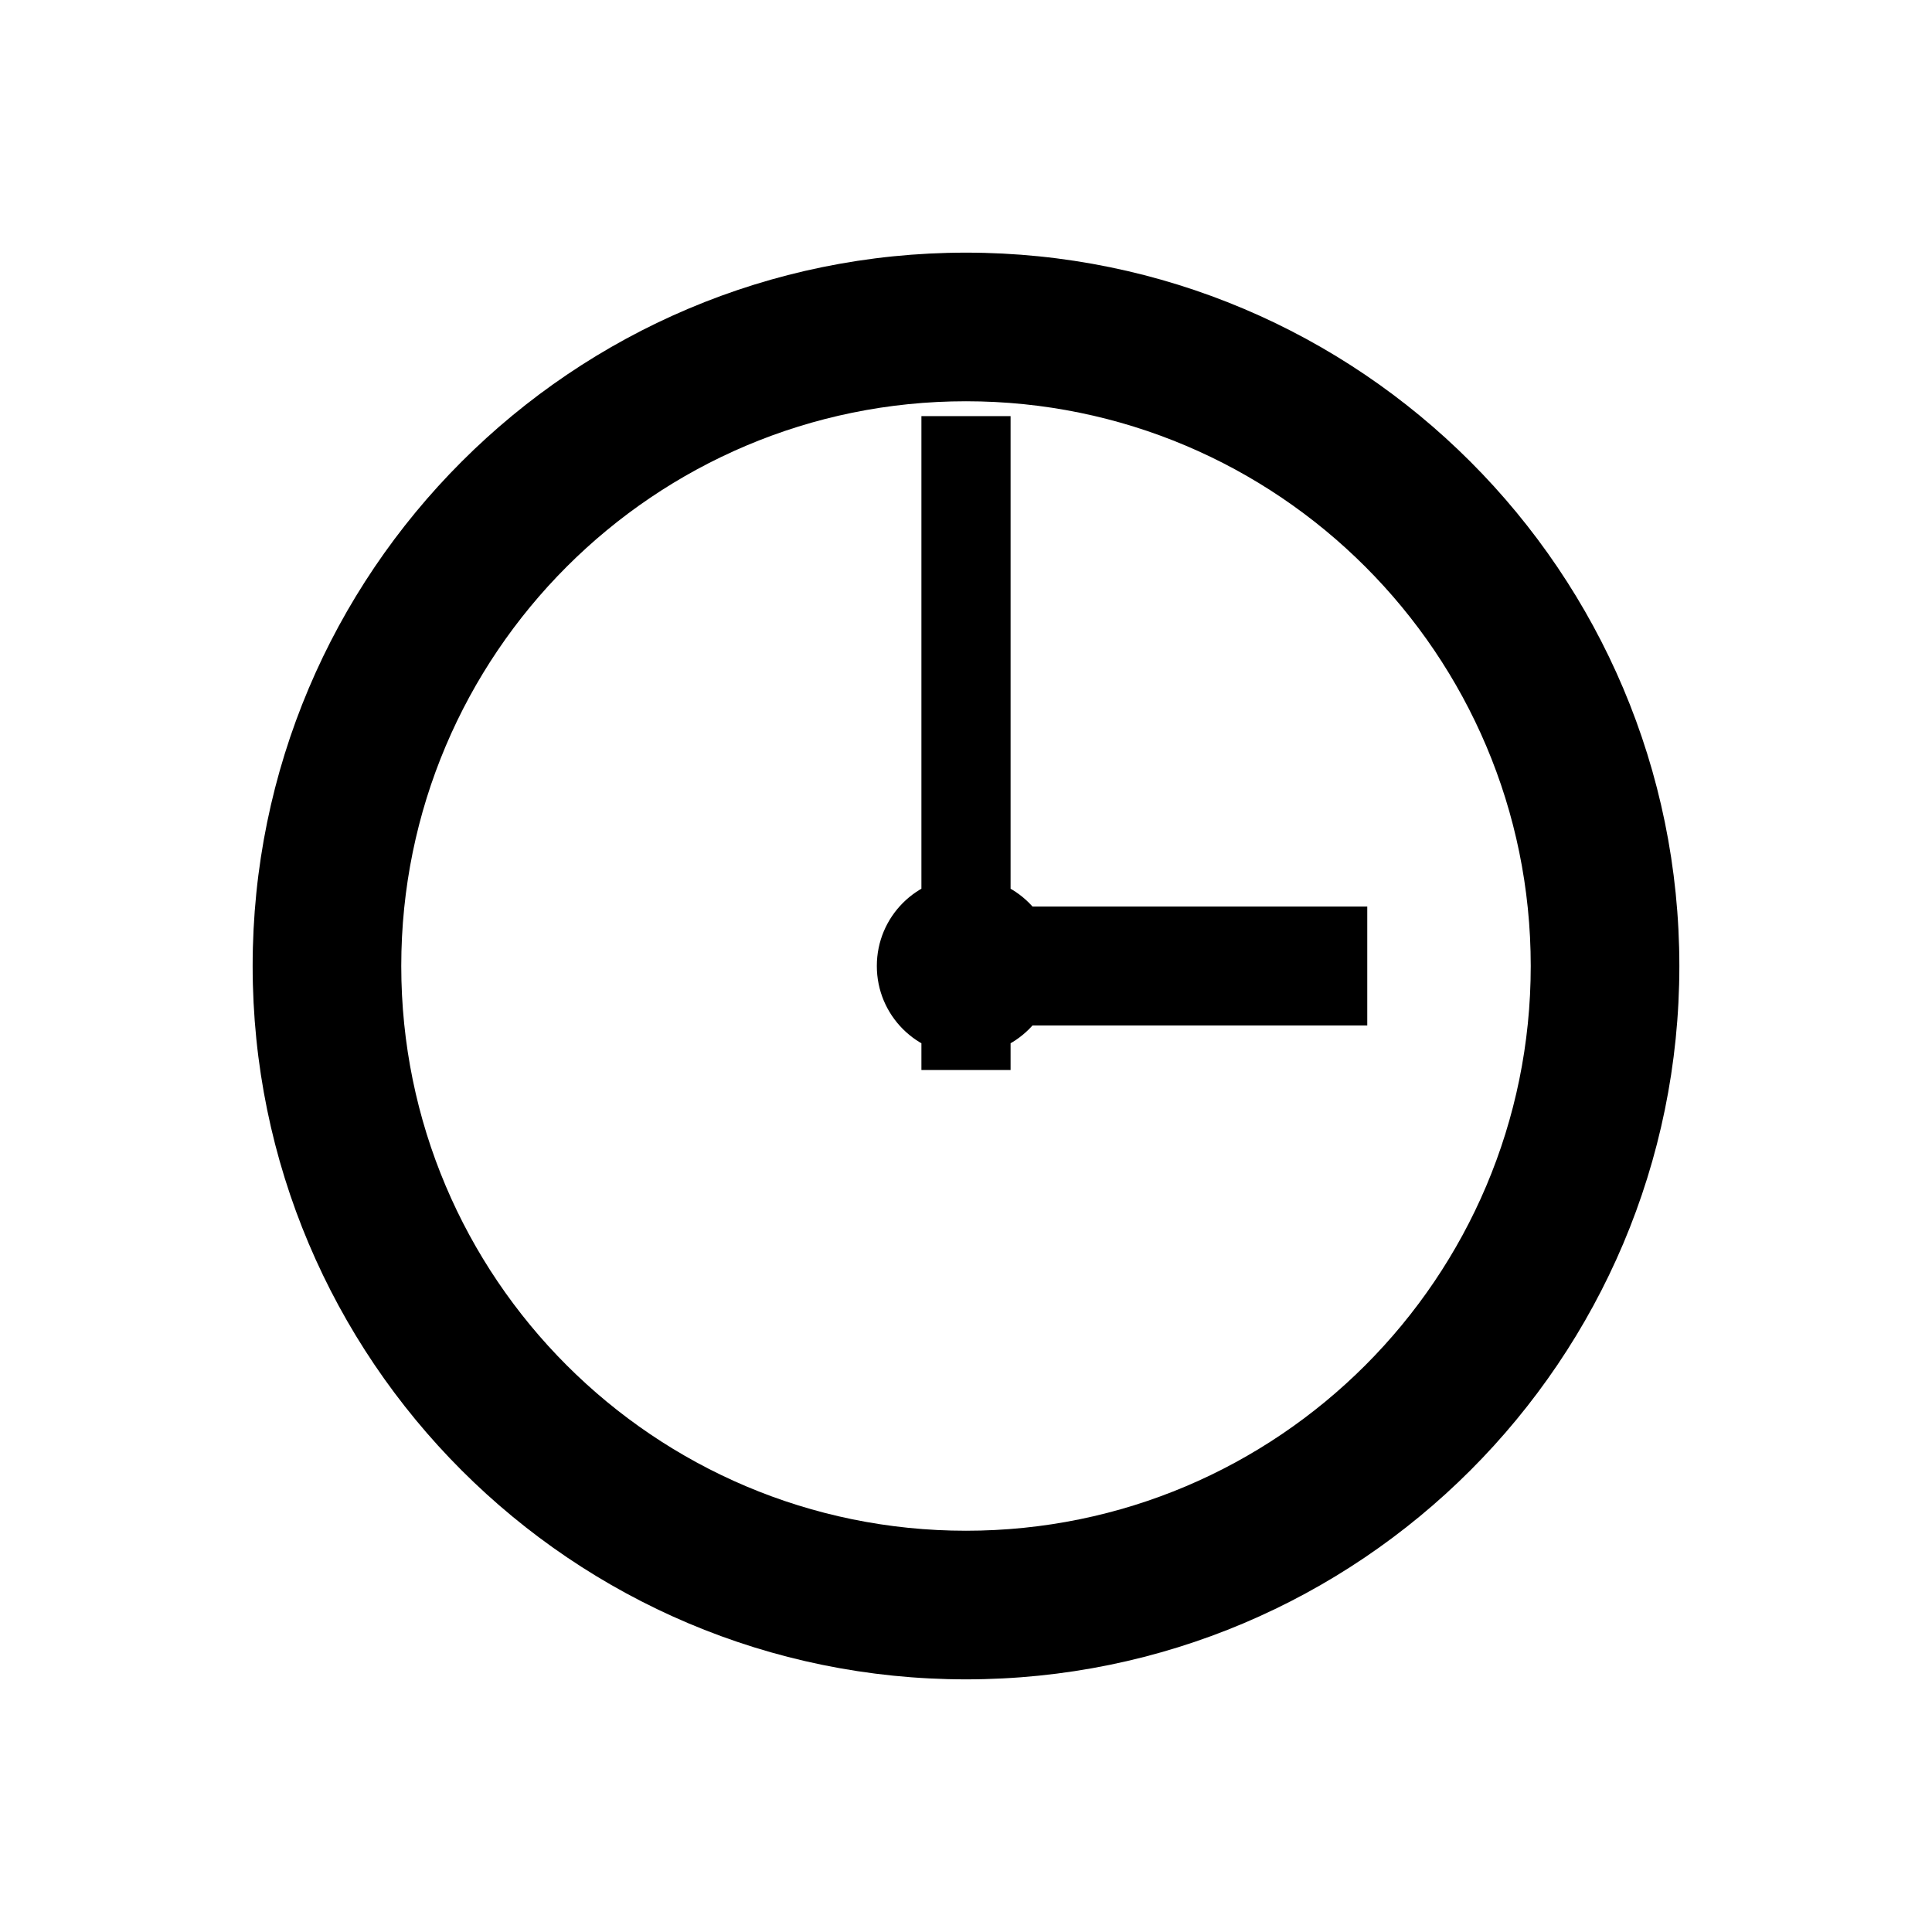
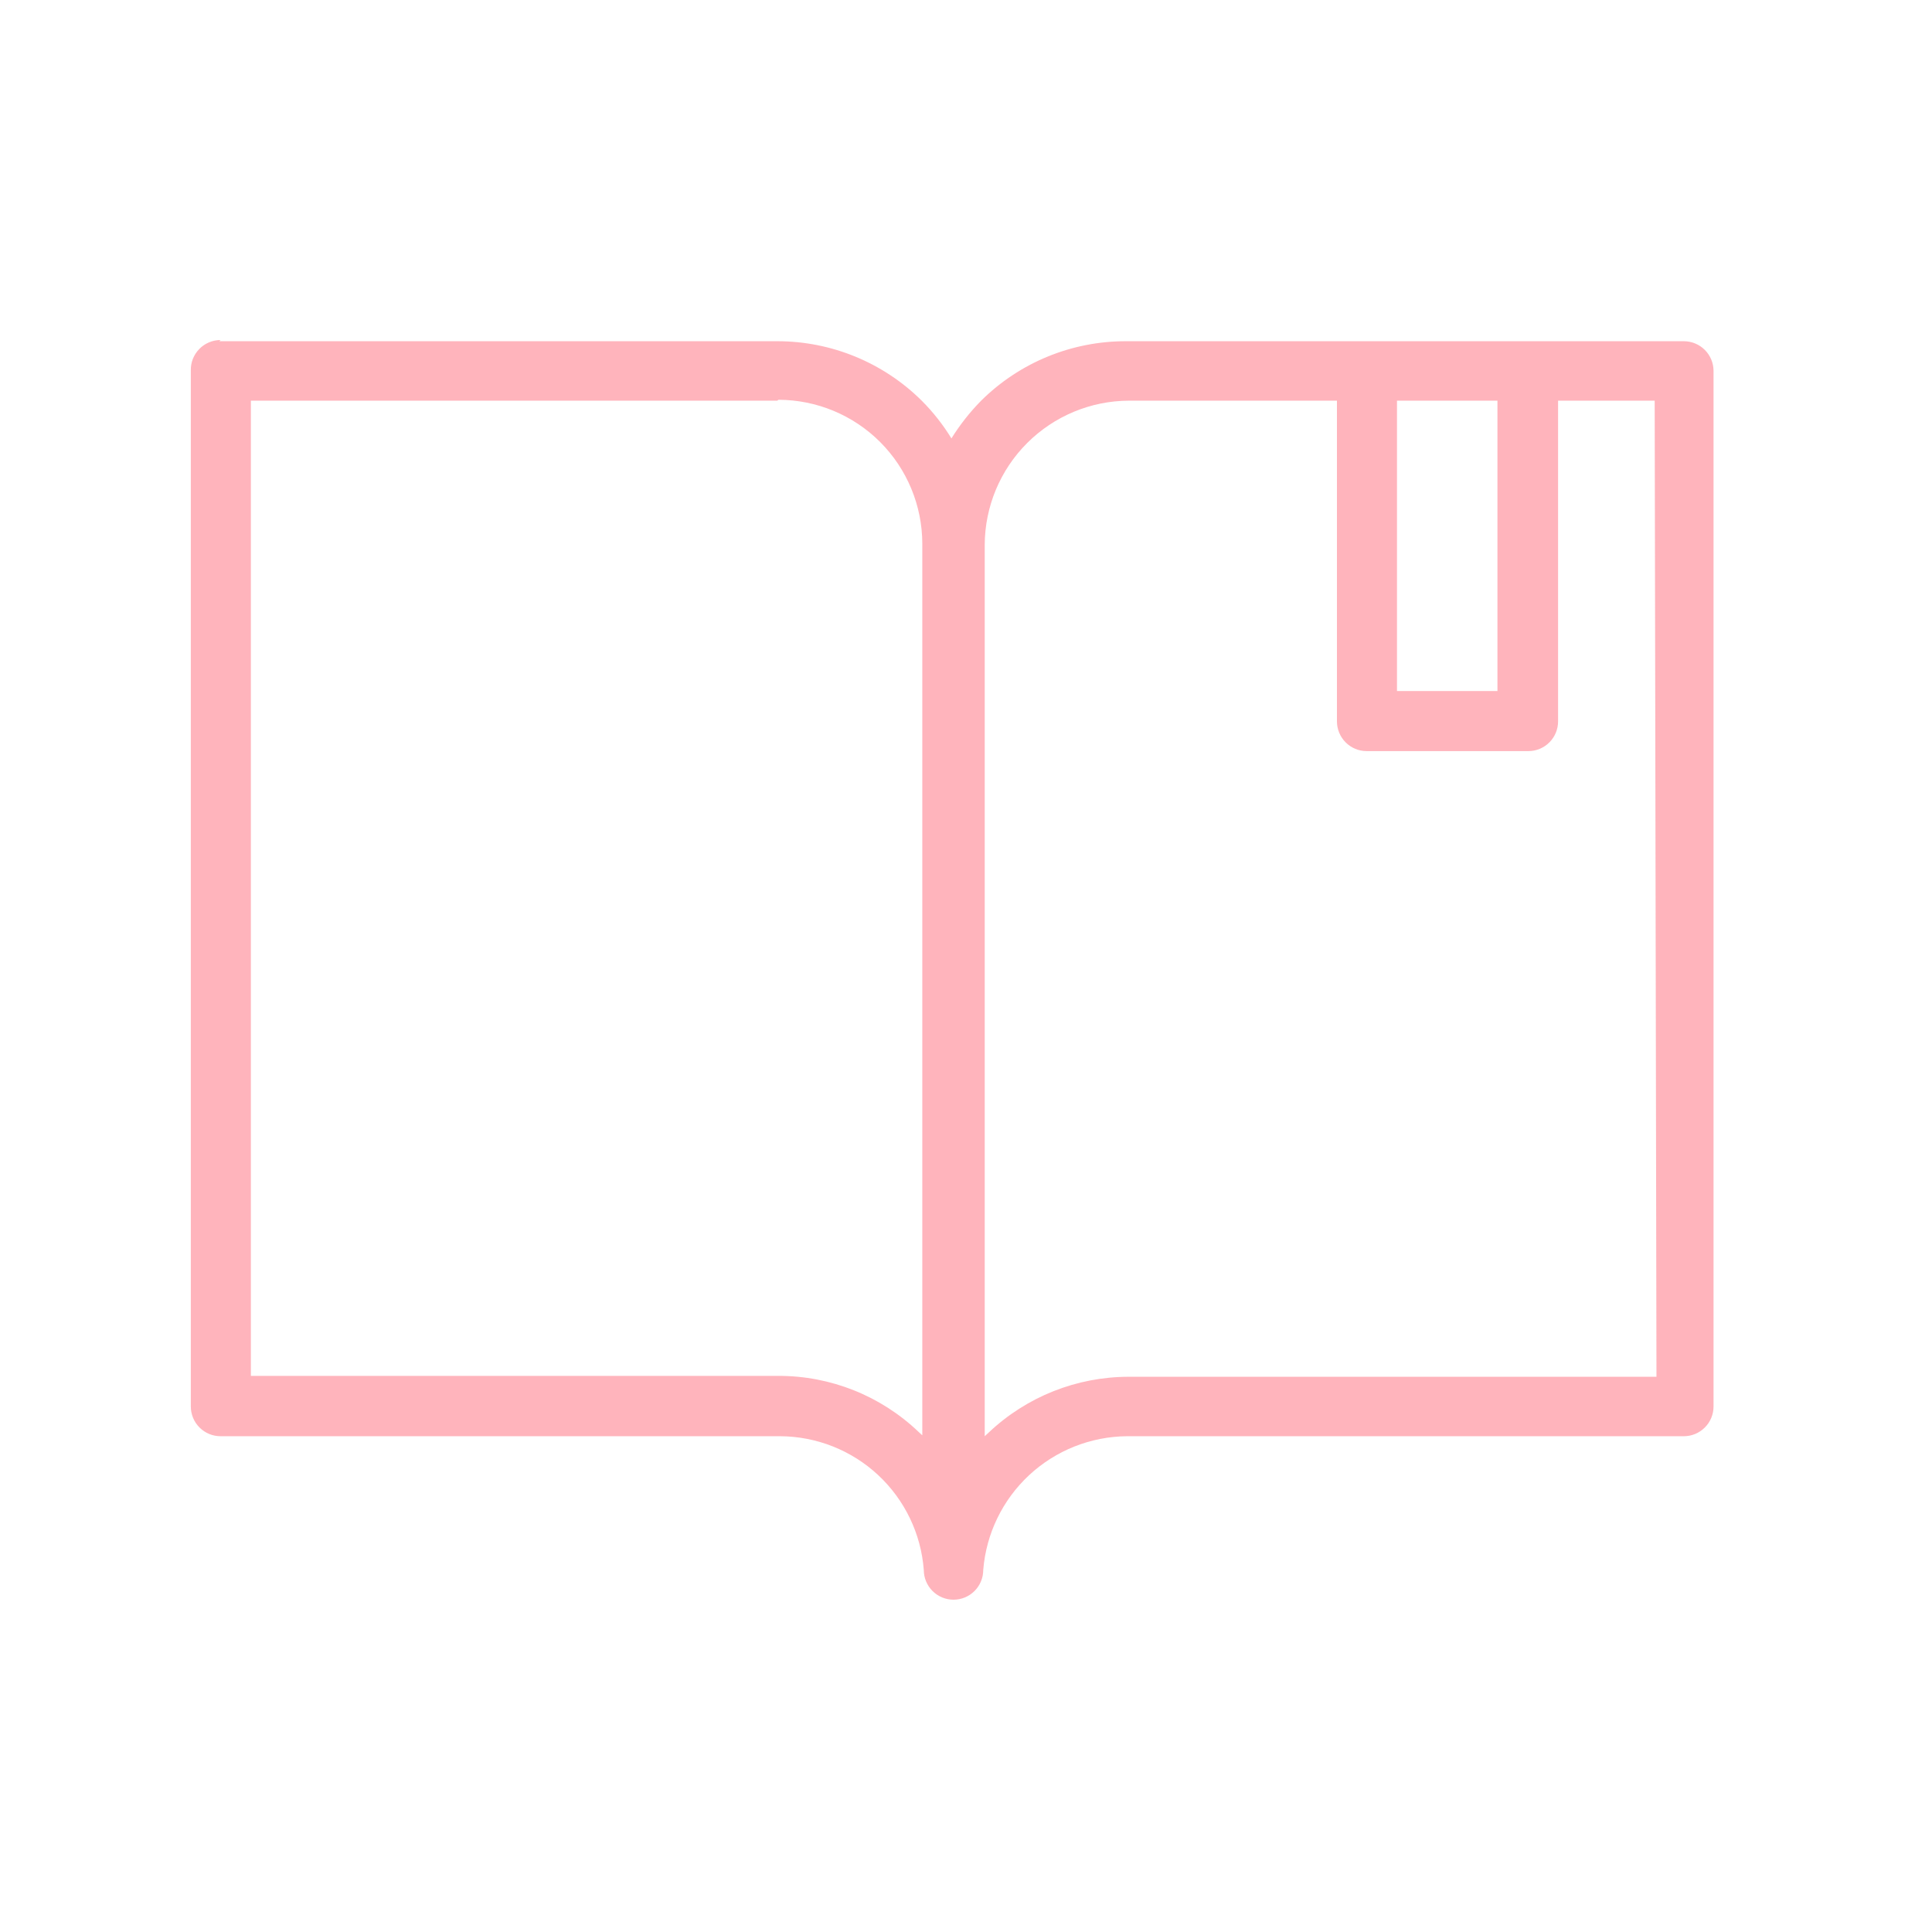
<svg xmlns="http://www.w3.org/2000/svg" viewBox="0 0 65.0 65.0">
-   <path d="M56.5,32.5 C56.5,45.75 45.75,56.5 32.5,56.5 C19.25,56.5 8.5,45.75 8.5,32.5 C8.5,19.25 19.25,8.5 32.5,8.5 C45.75,8.5 56.5,19.25 56.5,32.5 Z M51.5,32.5 C51.5,22.01 42.99,13.5 32.5,13.5 C22.01,13.5 13.5,22.01 13.5,32.5 C13.5,42.99 22.01,51.5 32.5,51.5 C42.99,51.5 51.5,42.99 51.5,32.5 Z M31,14 L34,14 L34,36 L31,36 Z M32,30.5 L46,30.5 L46,34.5 L32,34.5 Z M35.5,32.5 C35.5,34.16 34.16,35.5 32.5,35.5 C30.84,35.5 29.5,34.16 29.5,32.5 C29.5,30.84 30.84,29.5 32.5,29.5 C34.16,29.5 35.5,30.84 35.5,32.5 Z" fill="#000000" />
+   <path d="M55.67 13.48H52.42V24.27C52.42 24.535 52.315 24.79 52.127 24.977C51.94 25.165 51.685 25.27 51.42 25.27H45.98C45.715 25.27 45.461 25.165 45.273 24.977C45.086 24.79 44.98 24.535 44.98 24.27V13.48H37.98C36.697 13.485 35.468 13.997 34.56 14.903C33.652 15.809 33.138 17.037 33.13 18.32V48.32L33.26 48.2C34.534 46.992 36.224 46.319 37.98 46.32H55.73L55.67 13.48ZM50.38 13.48H47V23.25H50.38V13.48ZM7.38 11.48H26.15C27.971 11.479 29.717 12.198 31.01 13.48C31.392 13.862 31.728 14.289 32.01 14.75C32.295 14.291 32.631 13.865 33.01 13.48C34.305 12.196 36.056 11.477 37.88 11.48H56.65C56.915 11.48 57.17 11.585 57.357 11.773C57.545 11.96 57.65 12.215 57.65 12.48V47.32C57.65 47.585 57.545 47.84 57.357 48.027C57.17 48.215 56.915 48.32 56.65 48.32H37.92C36.697 48.329 35.521 48.796 34.625 49.629C33.729 50.462 33.178 51.6 33.08 52.82C33.08 53.085 32.975 53.34 32.787 53.527C32.6 53.715 32.345 53.82 32.08 53.82C31.815 53.82 31.561 53.715 31.373 53.527C31.186 53.34 31.08 53.085 31.08 52.82C30.987 51.6 30.439 50.461 29.544 49.627C28.649 48.793 27.473 48.327 26.25 48.32H7.42C7.155 48.32 6.901 48.215 6.713 48.027C6.525 47.84 6.42 47.585 6.42 47.32V12.46C6.417 12.327 6.441 12.195 6.49 12.071C6.54 11.948 6.613 11.835 6.706 11.74C6.799 11.645 6.91 11.569 7.033 11.518C7.155 11.466 7.287 11.44 7.42 11.44L7.38 11.48ZM26.15 13.48H8.44V46.29H26.19C27.944 46.287 29.631 46.96 30.9 48.17L31.03 48.29V18.29C31.027 17.007 30.517 15.778 29.61 14.87C28.703 13.963 27.473 13.453 26.19 13.45L26.15 13.48Z" fill="#ff8b97a5" />
</svg>
